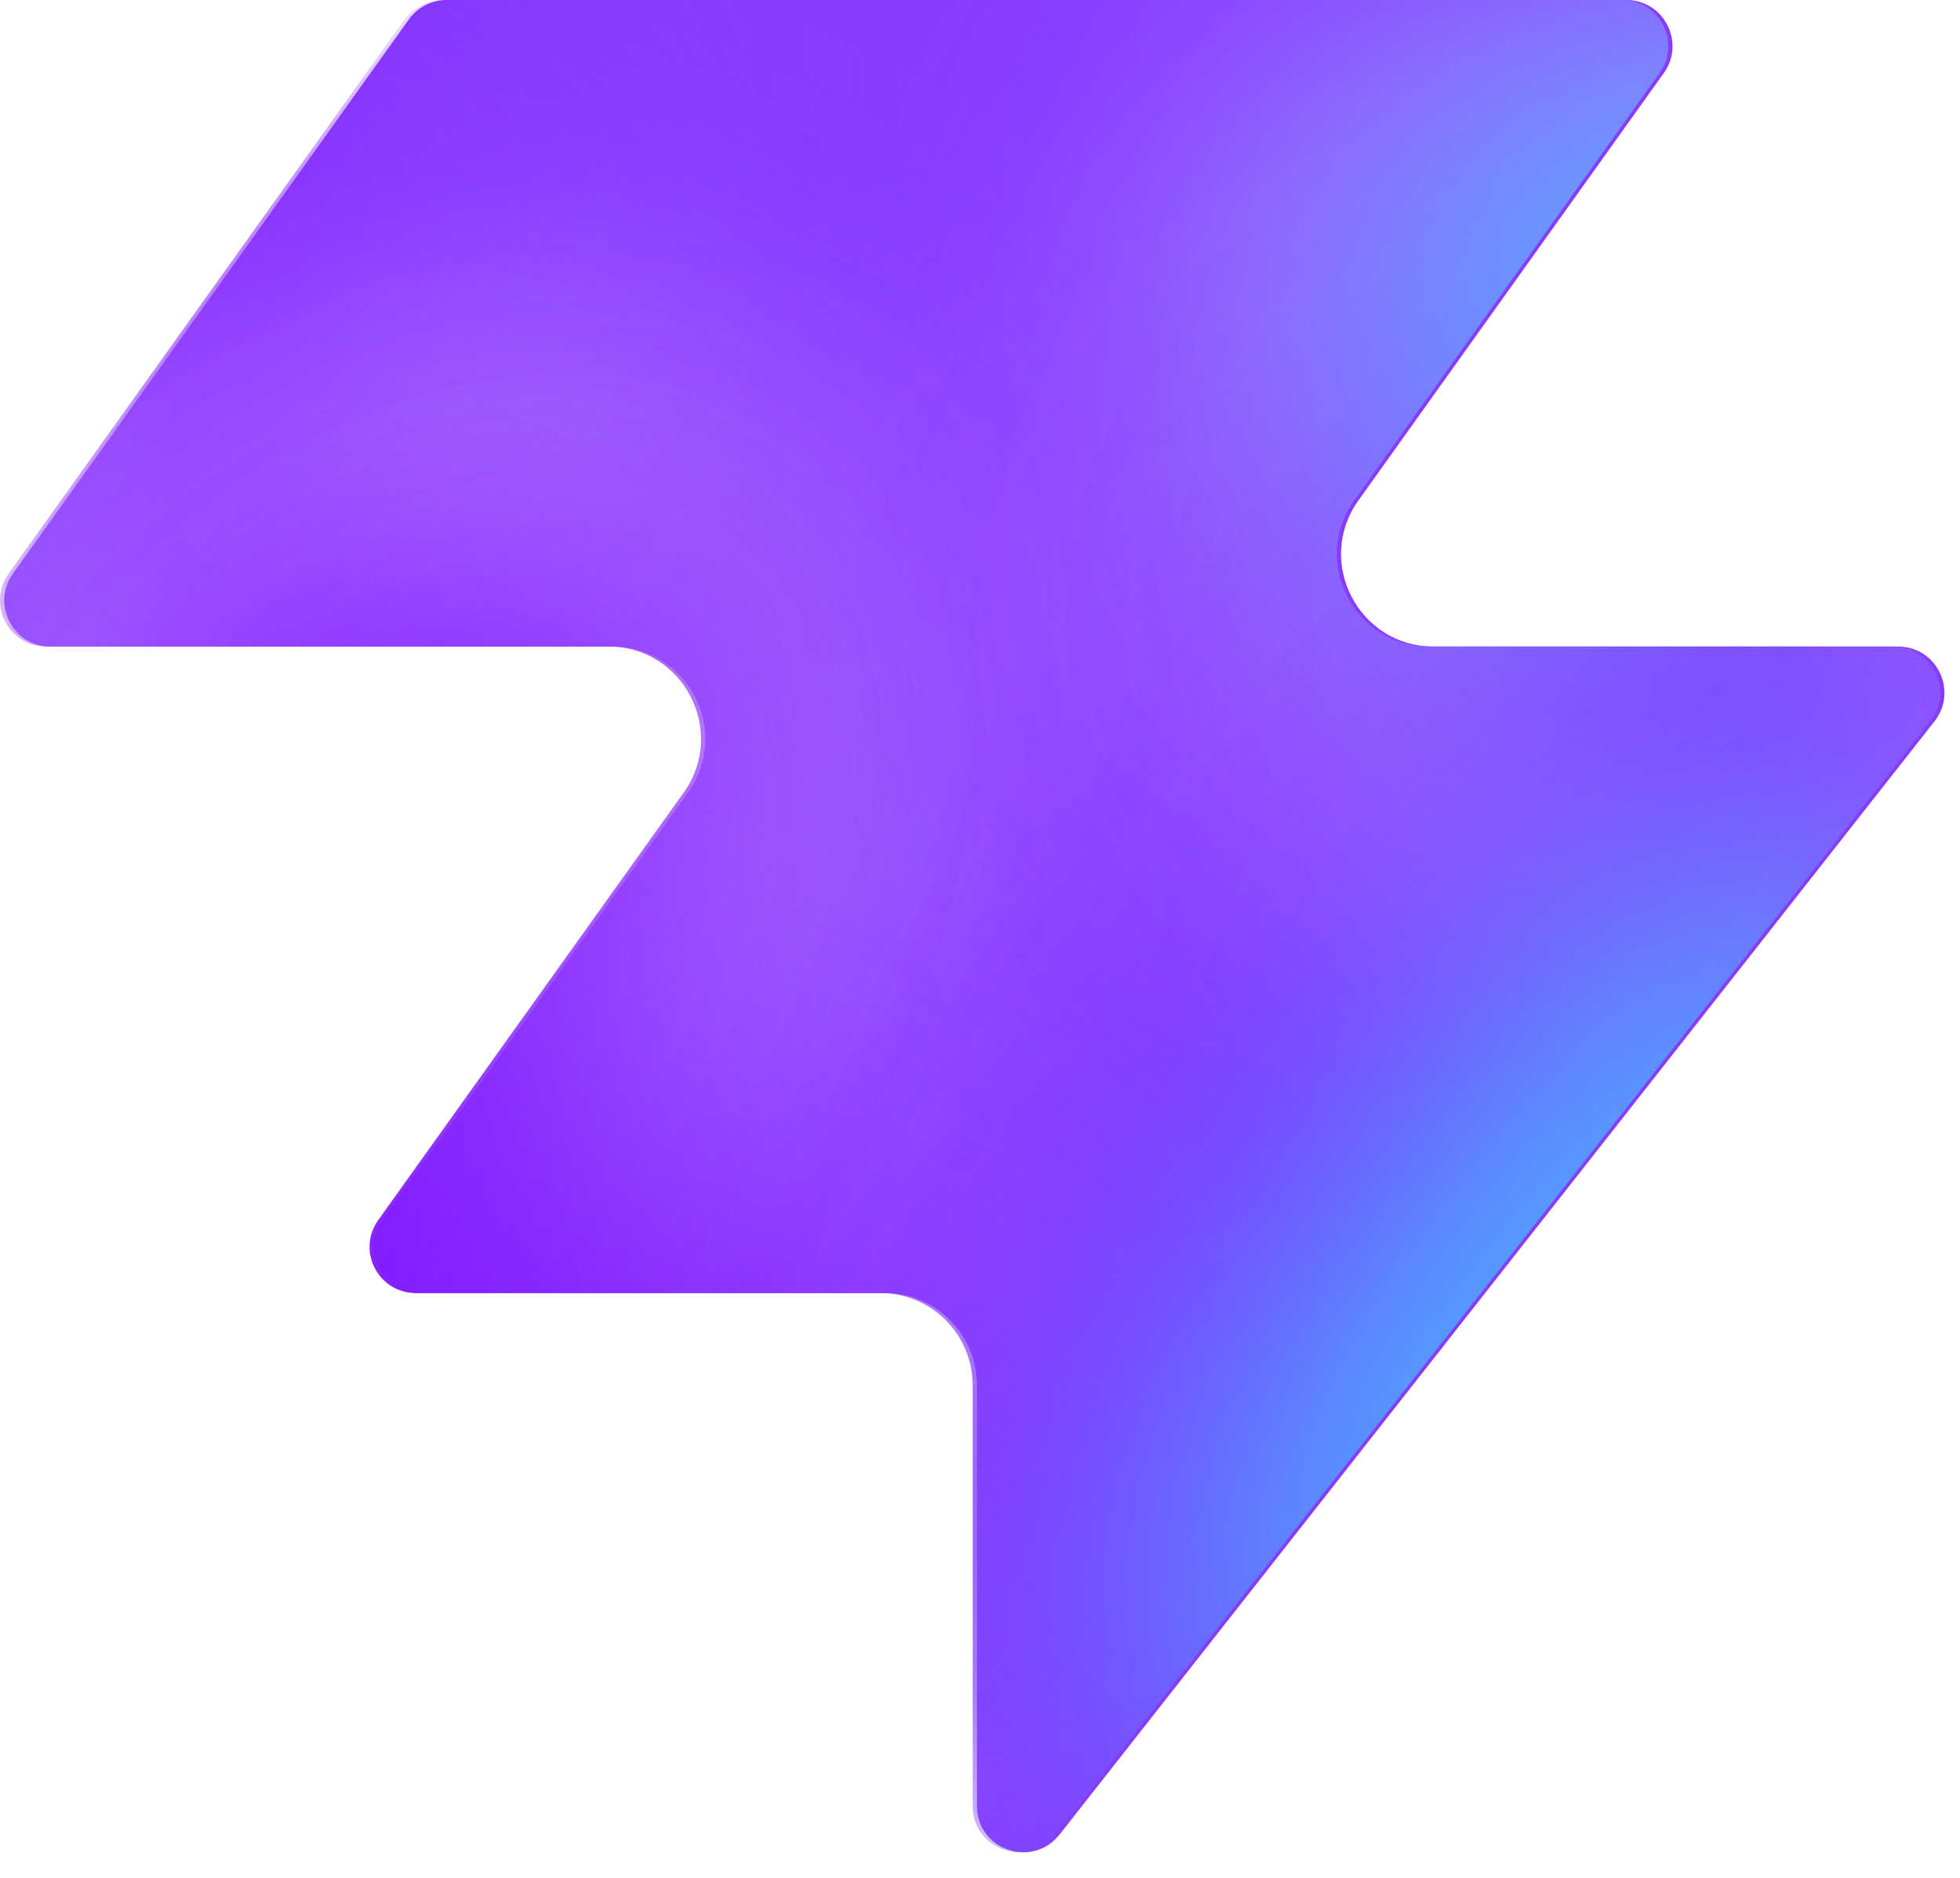
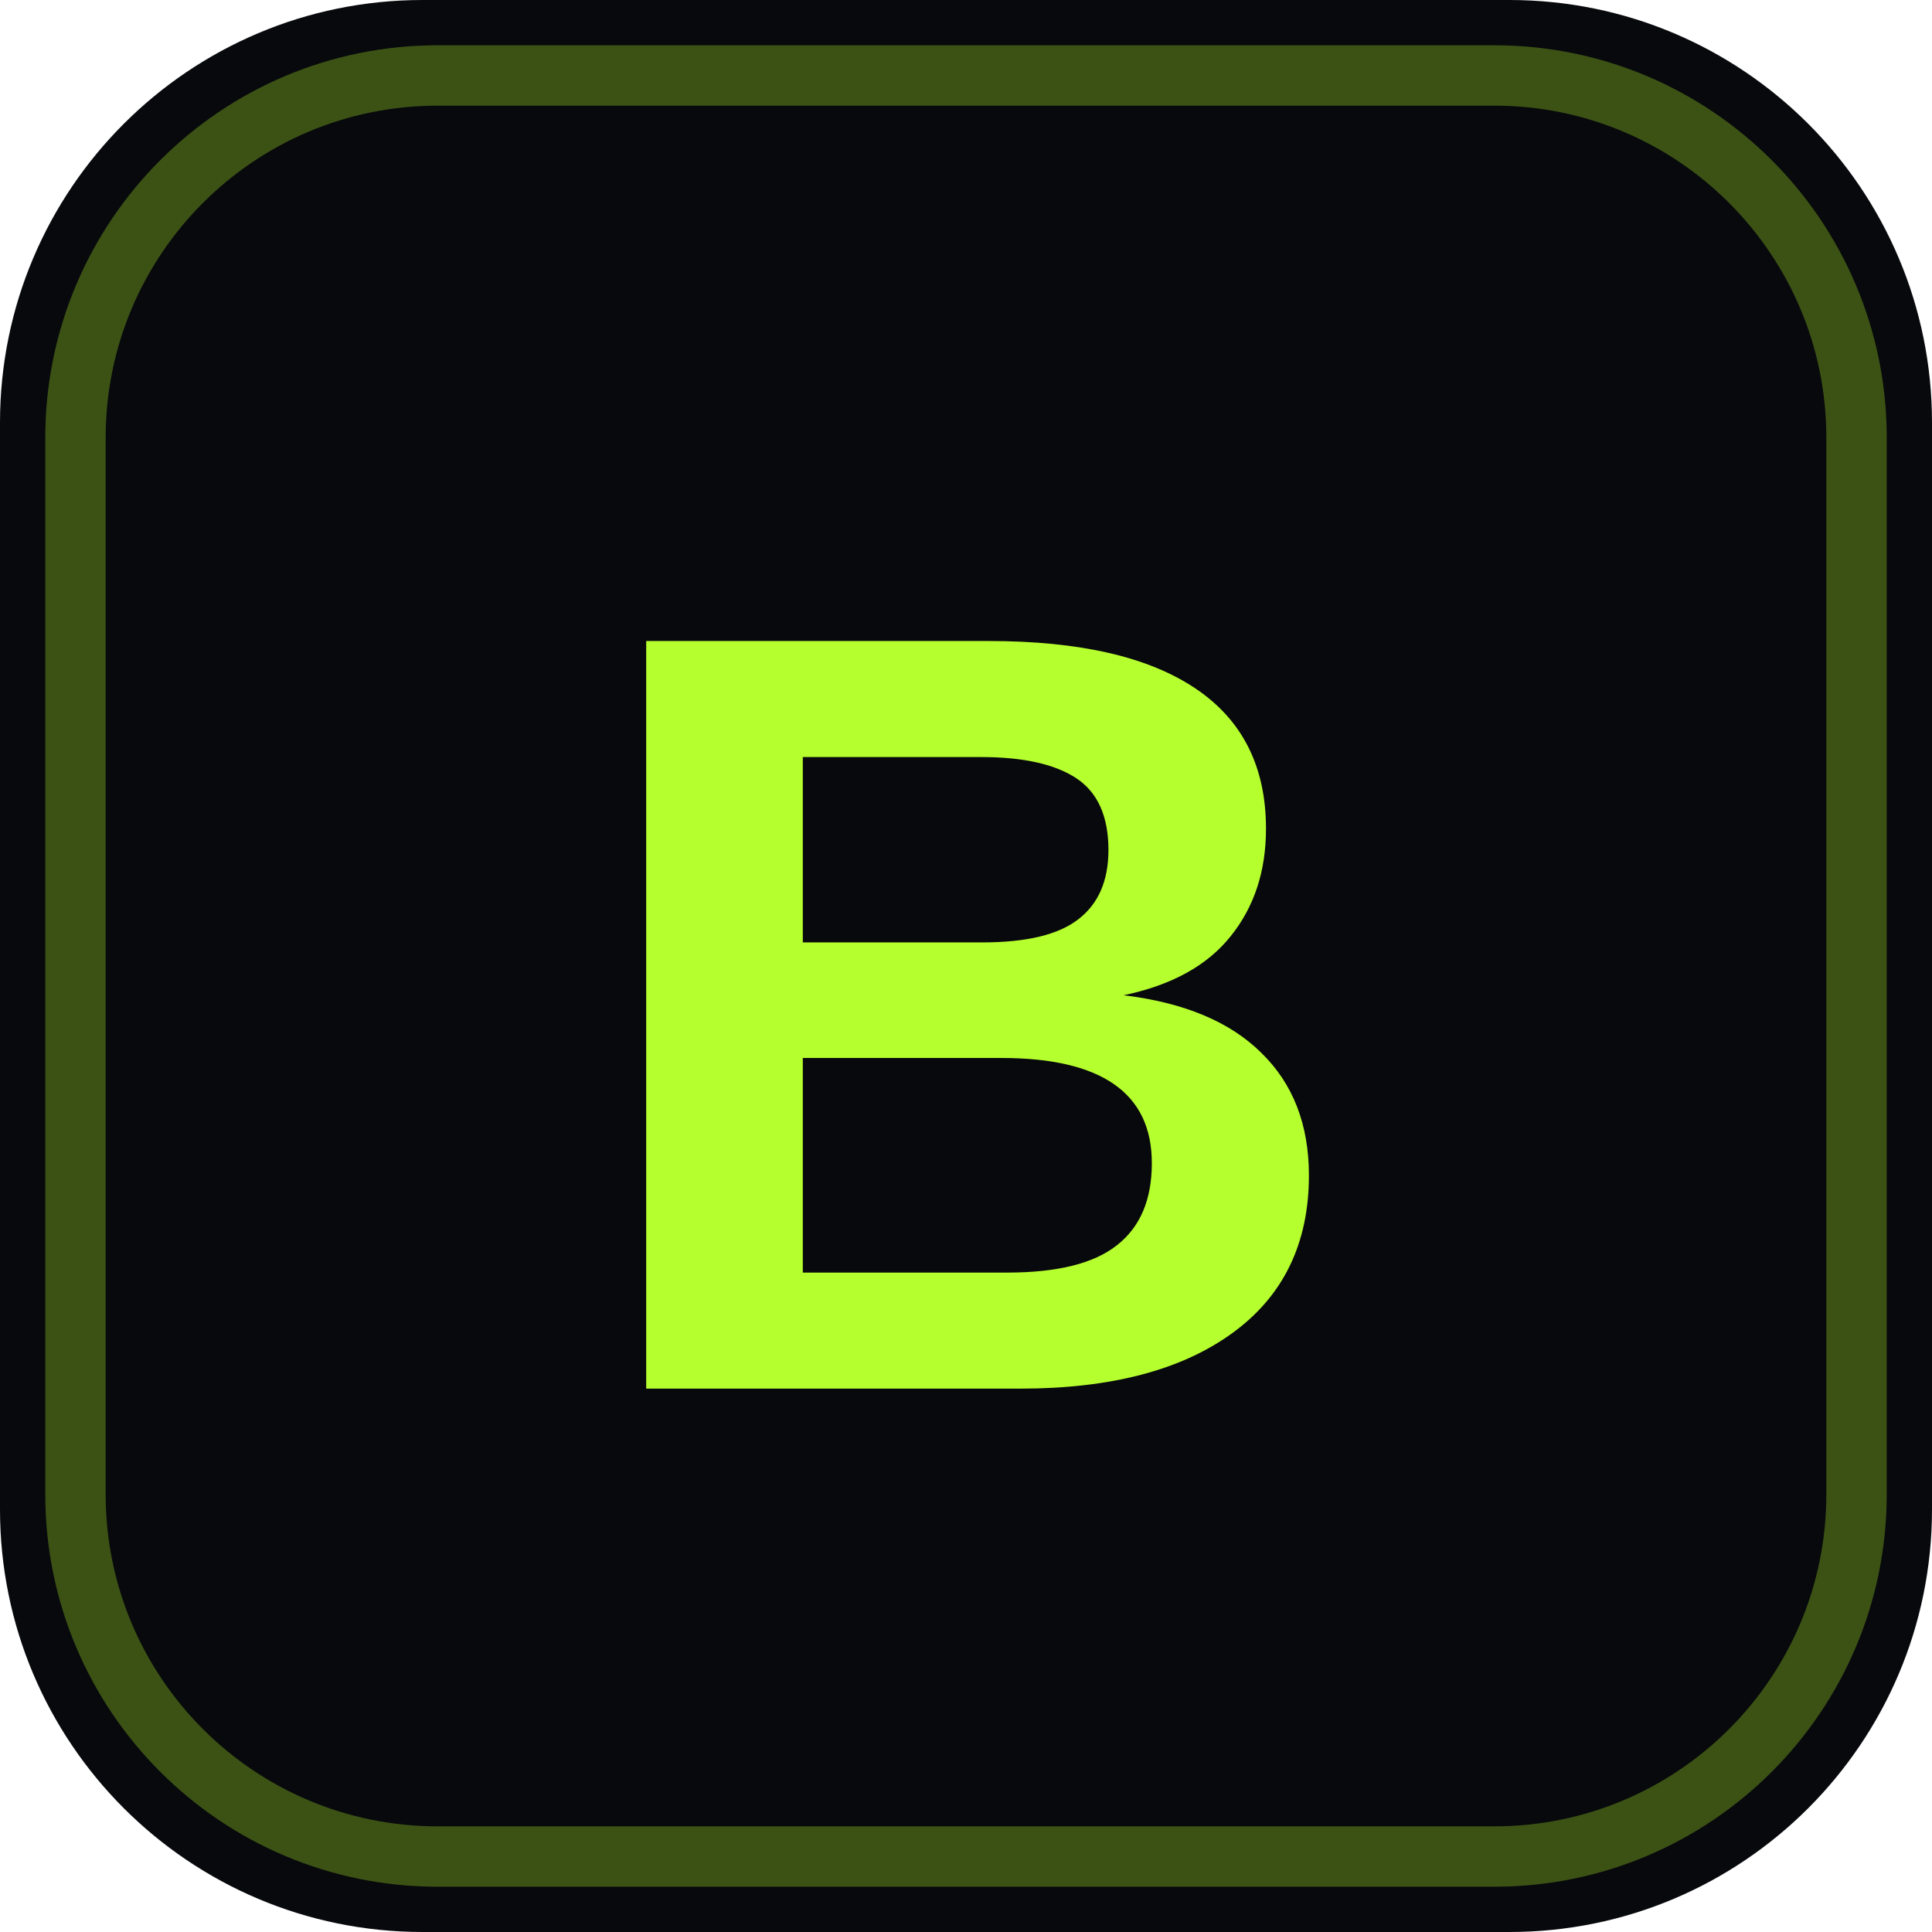
- <svg xmlns="http://www.w3.org/2000/svg" width="48" height="46" fill="none" viewBox="0 0 48 46">
-   <path fill="#863bff" d="M25.946 44.938c-.664.845-2.021.375-2.021-.698V33.937a2.26 2.26 0 0 0-2.262-2.262H10.287c-.92 0-1.456-1.04-.92-1.788l7.48-10.471c1.07-1.497 0-3.578-1.842-3.578H1.237c-.92 0-1.456-1.04-.92-1.788L10.013.474c.214-.297.556-.474.92-.474h28.894c.92 0 1.456 1.04.92 1.788l-7.48 10.471c-1.07 1.498 0 3.579 1.842 3.579h11.377c.943 0 1.473 1.088.89 1.83L25.947 44.94z" style="fill:#863bff;fill:color(display-p3 .525 .23 1);fill-opacity:1" />
-   <mask id="a" width="48" height="46" x="0" y="0" maskUnits="userSpaceOnUse" style="mask-type:alpha">
-     <path fill="#000" d="M25.842 44.938c-.664.844-2.021.375-2.021-.698V33.937a2.26 2.26 0 0 0-2.262-2.262H10.183c-.92 0-1.456-1.04-.92-1.788l7.48-10.471c1.07-1.498 0-3.579-1.842-3.579H1.133c-.92 0-1.456-1.04-.92-1.787L9.91.473c.214-.297.556-.474.92-.474h28.894c.92 0 1.456 1.04.92 1.788l-7.48 10.471c-1.07 1.498 0 3.578 1.842 3.578h11.377c.943 0 1.473 1.088.89 1.832L25.843 44.94z" style="fill:#000;fill-opacity:1" />
-   </mask>
-   <g mask="url(#a)">
-     <g filter="url(#b)">
-       <ellipse cx="5.508" cy="14.704" fill="#ede6ff" rx="5.508" ry="14.704" style="fill:#ede6ff;fill:color(display-p3 .927 .903 1);fill-opacity:1" transform="matrix(.00324 1 1 -.00324 -4.47 31.516)" />
-     </g>
-     <g filter="url(#c)">
-       <ellipse cx="10.399" cy="29.851" fill="#ede6ff" rx="10.399" ry="29.851" style="fill:#ede6ff;fill:color(display-p3 .927 .903 1);fill-opacity:1" transform="matrix(.00324 1 1 -.00324 -39.328 7.883)" />
-     </g>
-     <g filter="url(#d)">
-       <ellipse cx="5.508" cy="30.487" fill="#7e14ff" rx="5.508" ry="30.487" style="fill:#7e14ff;fill:color(display-p3 .492 .077 1);fill-opacity:1" transform="rotate(89.814 -25.913 -14.639)scale(1 -1)" />
-     </g>
-     <g filter="url(#e)">
-       <ellipse cx="5.508" cy="30.599" fill="#7e14ff" rx="5.508" ry="30.599" style="fill:#7e14ff;fill:color(display-p3 .492 .077 1);fill-opacity:1" transform="rotate(89.814 -32.644 -3.334)scale(1 -1)" />
-     </g>
-     <g filter="url(#f)">
-       <ellipse cx="5.508" cy="30.599" fill="#7e14ff" rx="5.508" ry="30.599" style="fill:#7e14ff;fill:color(display-p3 .492 .077 1);fill-opacity:1" transform="matrix(.00324 1 1 -.00324 -34.34 30.47)" />
-     </g>
-     <g filter="url(#g)">
-       <ellipse cx="14.072" cy="22.078" fill="#ede6ff" rx="14.072" ry="22.078" style="fill:#ede6ff;fill:color(display-p3 .927 .903 1);fill-opacity:1" transform="rotate(93.35 24.506 48.493)scale(-1 1)" />
-     </g>
-     <g filter="url(#h)">
-       <ellipse cx="3.47" cy="21.501" fill="#7e14ff" rx="3.47" ry="21.501" style="fill:#7e14ff;fill:color(display-p3 .492 .077 1);fill-opacity:1" transform="rotate(89.009 28.708 47.59)scale(-1 1)" />
-     </g>
-     <g filter="url(#i)">
-       <ellipse cx="3.47" cy="21.501" fill="#7e14ff" rx="3.47" ry="21.501" style="fill:#7e14ff;fill:color(display-p3 .492 .077 1);fill-opacity:1" transform="rotate(89.009 28.708 47.59)scale(-1 1)" />
-     </g>
-     <g filter="url(#j)">
-       <ellipse cx=".387" cy="8.972" fill="#7e14ff" rx="4.407" ry="29.108" style="fill:#7e14ff;fill:color(display-p3 .492 .077 1);fill-opacity:1" transform="rotate(39.51 .387 8.972)" />
-     </g>
-     <g filter="url(#k)">
-       <ellipse cx="47.523" cy="-6.092" fill="#7e14ff" rx="4.407" ry="29.108" style="fill:#7e14ff;fill:color(display-p3 .492 .077 1);fill-opacity:1" transform="rotate(37.892 47.523 -6.092)" />
-     </g>
-     <g filter="url(#l)">
-       <ellipse cx="41.412" cy="6.333" fill="#47bfff" rx="5.971" ry="9.665" style="fill:#47bfff;fill:color(display-p3 .28 .748 1);fill-opacity:1" transform="rotate(37.892 41.412 6.333)" />
-     </g>
-     <g filter="url(#m)">
-       <ellipse cx="-1.879" cy="38.332" fill="#7e14ff" rx="4.407" ry="29.108" style="fill:#7e14ff;fill:color(display-p3 .492 .077 1);fill-opacity:1" transform="rotate(37.892 -1.88 38.332)" />
-     </g>
-     <g filter="url(#n)">
-       <ellipse cx="-1.879" cy="38.332" fill="#7e14ff" rx="4.407" ry="29.108" style="fill:#7e14ff;fill:color(display-p3 .492 .077 1);fill-opacity:1" transform="rotate(37.892 -1.88 38.332)" />
-     </g>
-     <g filter="url(#o)">
-       <ellipse cx="35.651" cy="29.907" fill="#7e14ff" rx="4.407" ry="29.108" style="fill:#7e14ff;fill:color(display-p3 .492 .077 1);fill-opacity:1" transform="rotate(37.892 35.651 29.907)" />
-     </g>
-     <g filter="url(#p)">
-       <ellipse cx="38.418" cy="32.4" fill="#47bfff" rx="5.971" ry="15.297" style="fill:#47bfff;fill:color(display-p3 .28 .748 1);fill-opacity:1" transform="rotate(37.892 38.418 32.4)" />
-     </g>
-   </g>
-   <defs>
-     <filter id="b" width="60.045" height="41.654" x="-19.77" y="16.149" color-interpolation-filters="sRGB" filterUnits="userSpaceOnUse">
-       <feFlood flood-opacity="0" result="BackgroundImageFix" />
-       <feBlend in="SourceGraphic" in2="BackgroundImageFix" result="shape" />
-       <feGaussianBlur result="effect1_foregroundBlur_2002_17158" stdDeviation="7.659" />
-     </filter>
-     <filter id="c" width="90.34" height="51.437" x="-54.613" y="-7.533" color-interpolation-filters="sRGB" filterUnits="userSpaceOnUse">
-       <feFlood flood-opacity="0" result="BackgroundImageFix" />
-       <feBlend in="SourceGraphic" in2="BackgroundImageFix" result="shape" />
-       <feGaussianBlur result="effect1_foregroundBlur_2002_17158" stdDeviation="7.659" />
-     </filter>
-     <filter id="d" width="79.355" height="29.4" x="-49.64" y="2.03" color-interpolation-filters="sRGB" filterUnits="userSpaceOnUse">
-       <feFlood flood-opacity="0" result="BackgroundImageFix" />
-       <feBlend in="SourceGraphic" in2="BackgroundImageFix" result="shape" />
-       <feGaussianBlur result="effect1_foregroundBlur_2002_17158" stdDeviation="4.596" />
-     </filter>
-     <filter id="e" width="79.579" height="29.4" x="-45.045" y="20.029" color-interpolation-filters="sRGB" filterUnits="userSpaceOnUse">
-       <feFlood flood-opacity="0" result="BackgroundImageFix" />
-       <feBlend in="SourceGraphic" in2="BackgroundImageFix" result="shape" />
-       <feGaussianBlur result="effect1_foregroundBlur_2002_17158" stdDeviation="4.596" />
-     </filter>
-     <filter id="f" width="79.579" height="29.4" x="-43.513" y="21.178" color-interpolation-filters="sRGB" filterUnits="userSpaceOnUse">
-       <feFlood flood-opacity="0" result="BackgroundImageFix" />
-       <feBlend in="SourceGraphic" in2="BackgroundImageFix" result="shape" />
-       <feGaussianBlur result="effect1_foregroundBlur_2002_17158" stdDeviation="4.596" />
-     </filter>
-     <filter id="g" width="74.749" height="58.852" x="15.756" y="-17.901" color-interpolation-filters="sRGB" filterUnits="userSpaceOnUse">
-       <feFlood flood-opacity="0" result="BackgroundImageFix" />
-       <feBlend in="SourceGraphic" in2="BackgroundImageFix" result="shape" />
-       <feGaussianBlur result="effect1_foregroundBlur_2002_17158" stdDeviation="7.659" />
-     </filter>
-     <filter id="h" width="61.377" height="25.362" x="23.548" y="2.284" color-interpolation-filters="sRGB" filterUnits="userSpaceOnUse">
-       <feFlood flood-opacity="0" result="BackgroundImageFix" />
-       <feBlend in="SourceGraphic" in2="BackgroundImageFix" result="shape" />
-       <feGaussianBlur result="effect1_foregroundBlur_2002_17158" stdDeviation="4.596" />
-     </filter>
-     <filter id="i" width="61.377" height="25.362" x="23.548" y="2.284" color-interpolation-filters="sRGB" filterUnits="userSpaceOnUse">
-       <feFlood flood-opacity="0" result="BackgroundImageFix" />
-       <feBlend in="SourceGraphic" in2="BackgroundImageFix" result="shape" />
-       <feGaussianBlur result="effect1_foregroundBlur_2002_17158" stdDeviation="4.596" />
-     </filter>
-     <filter id="j" width="56.045" height="63.649" x="-27.636" y="-22.853" color-interpolation-filters="sRGB" filterUnits="userSpaceOnUse">
-       <feFlood flood-opacity="0" result="BackgroundImageFix" />
-       <feBlend in="SourceGraphic" in2="BackgroundImageFix" result="shape" />
-       <feGaussianBlur result="effect1_foregroundBlur_2002_17158" stdDeviation="4.596" />
-     </filter>
-     <filter id="k" width="54.814" height="64.646" x="20.116" y="-38.415" color-interpolation-filters="sRGB" filterUnits="userSpaceOnUse">
-       <feFlood flood-opacity="0" result="BackgroundImageFix" />
-       <feBlend in="SourceGraphic" in2="BackgroundImageFix" result="shape" />
-       <feGaussianBlur result="effect1_foregroundBlur_2002_17158" stdDeviation="4.596" />
-     </filter>
-     <filter id="l" width="33.541" height="35.313" x="24.641" y="-11.323" color-interpolation-filters="sRGB" filterUnits="userSpaceOnUse">
-       <feFlood flood-opacity="0" result="BackgroundImageFix" />
-       <feBlend in="SourceGraphic" in2="BackgroundImageFix" result="shape" />
-       <feGaussianBlur result="effect1_foregroundBlur_2002_17158" stdDeviation="4.596" />
-     </filter>
-     <filter id="m" width="54.814" height="64.646" x="-29.286" y="6.009" color-interpolation-filters="sRGB" filterUnits="userSpaceOnUse">
-       <feFlood flood-opacity="0" result="BackgroundImageFix" />
-       <feBlend in="SourceGraphic" in2="BackgroundImageFix" result="shape" />
-       <feGaussianBlur result="effect1_foregroundBlur_2002_17158" stdDeviation="4.596" />
-     </filter>
-     <filter id="n" width="54.814" height="64.646" x="-29.286" y="6.009" color-interpolation-filters="sRGB" filterUnits="userSpaceOnUse">
-       <feFlood flood-opacity="0" result="BackgroundImageFix" />
-       <feBlend in="SourceGraphic" in2="BackgroundImageFix" result="shape" />
-       <feGaussianBlur result="effect1_foregroundBlur_2002_17158" stdDeviation="4.596" />
-     </filter>
-     <filter id="o" width="54.814" height="64.646" x="8.244" y="-2.416" color-interpolation-filters="sRGB" filterUnits="userSpaceOnUse">
-       <feFlood flood-opacity="0" result="BackgroundImageFix" />
-       <feBlend in="SourceGraphic" in2="BackgroundImageFix" result="shape" />
-       <feGaussianBlur result="effect1_foregroundBlur_2002_17158" stdDeviation="4.596" />
-     </filter>
-     <filter id="p" width="39.409" height="43.623" x="18.713" y="10.588" color-interpolation-filters="sRGB" filterUnits="userSpaceOnUse">
-       <feFlood flood-opacity="0" result="BackgroundImageFix" />
-       <feBlend in="SourceGraphic" in2="BackgroundImageFix" result="shape" />
-       <feGaussianBlur result="effect1_foregroundBlur_2002_17158" stdDeviation="4.596" />
-     </filter>
-   </defs>
+ <svg xmlns="http://www.w3.org/2000/svg" viewBox="0 0 64 64">
+   <rect width="64" height="64" rx="14" fill="#08090c" />
+   <rect x="2.5" y="2.5" width="59" height="59" rx="12" fill="none" stroke="#b6ff2e" stroke-opacity="0.3" stroke-width="2" />
+   <text x="32" y="46" font-family="Arial, Helvetica, sans-serif" font-size="36" font-weight="900" fill="#b6ff2e" text-anchor="middle">B</text>
</svg>
